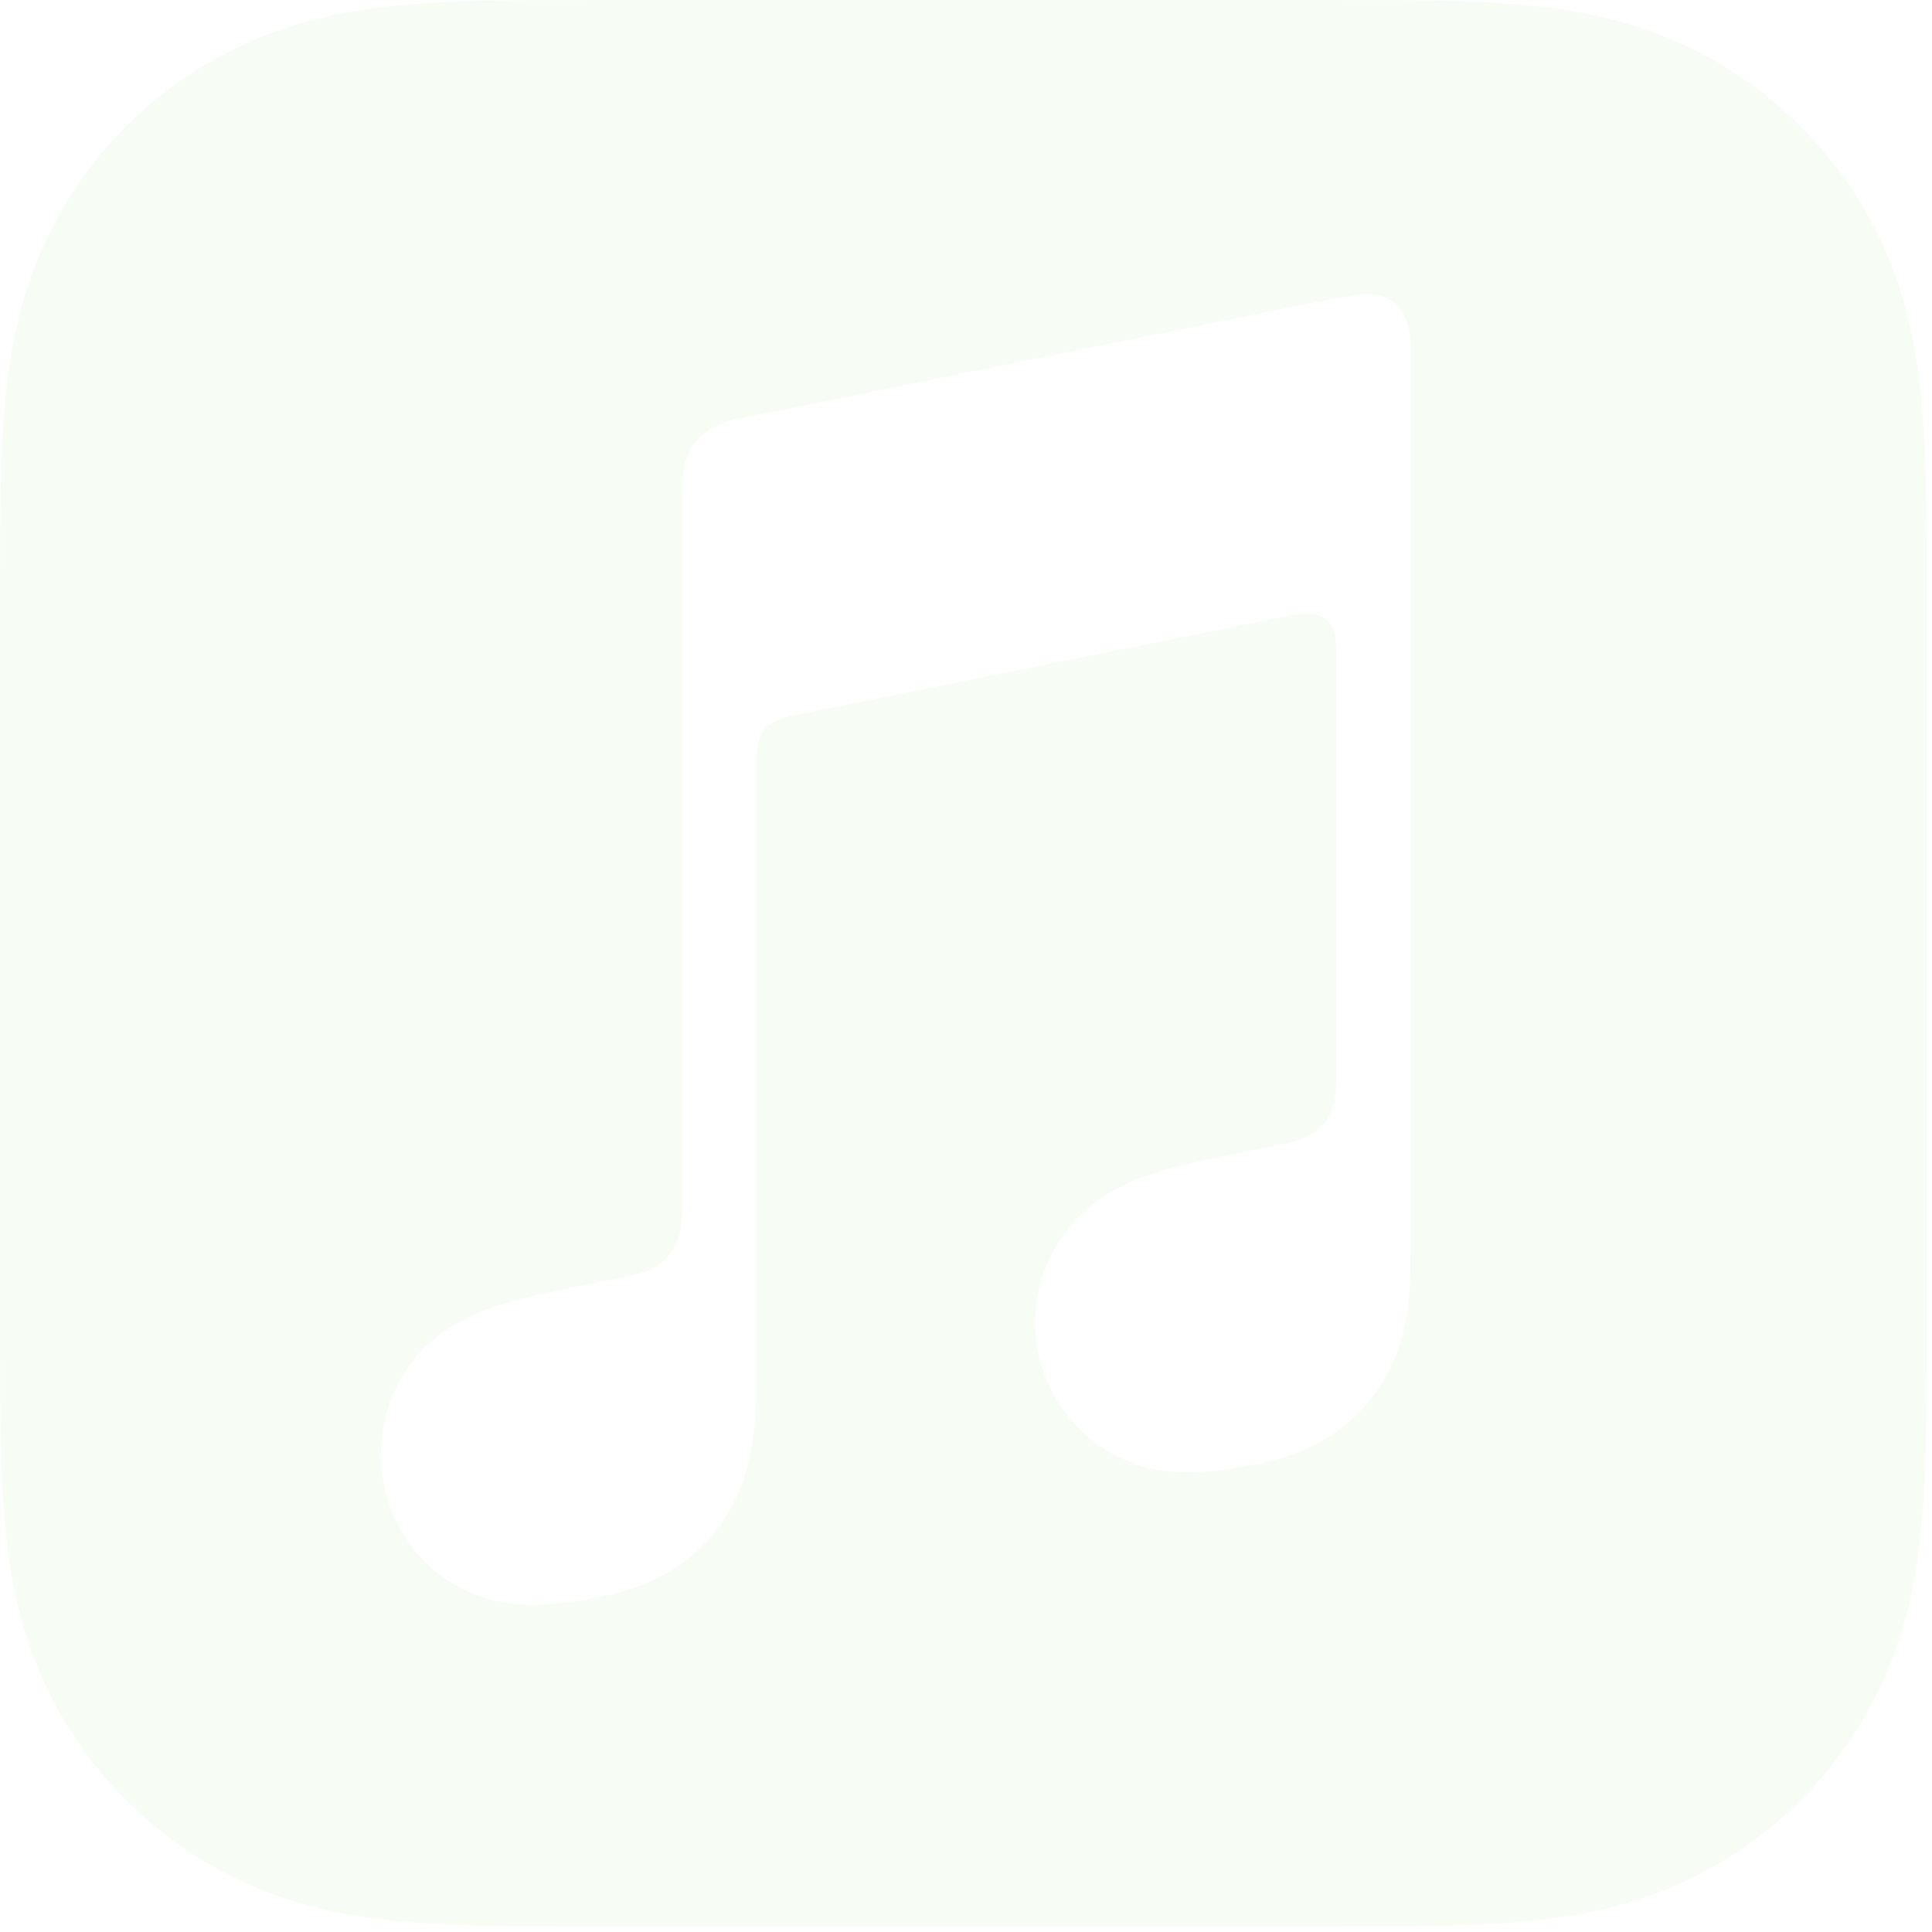
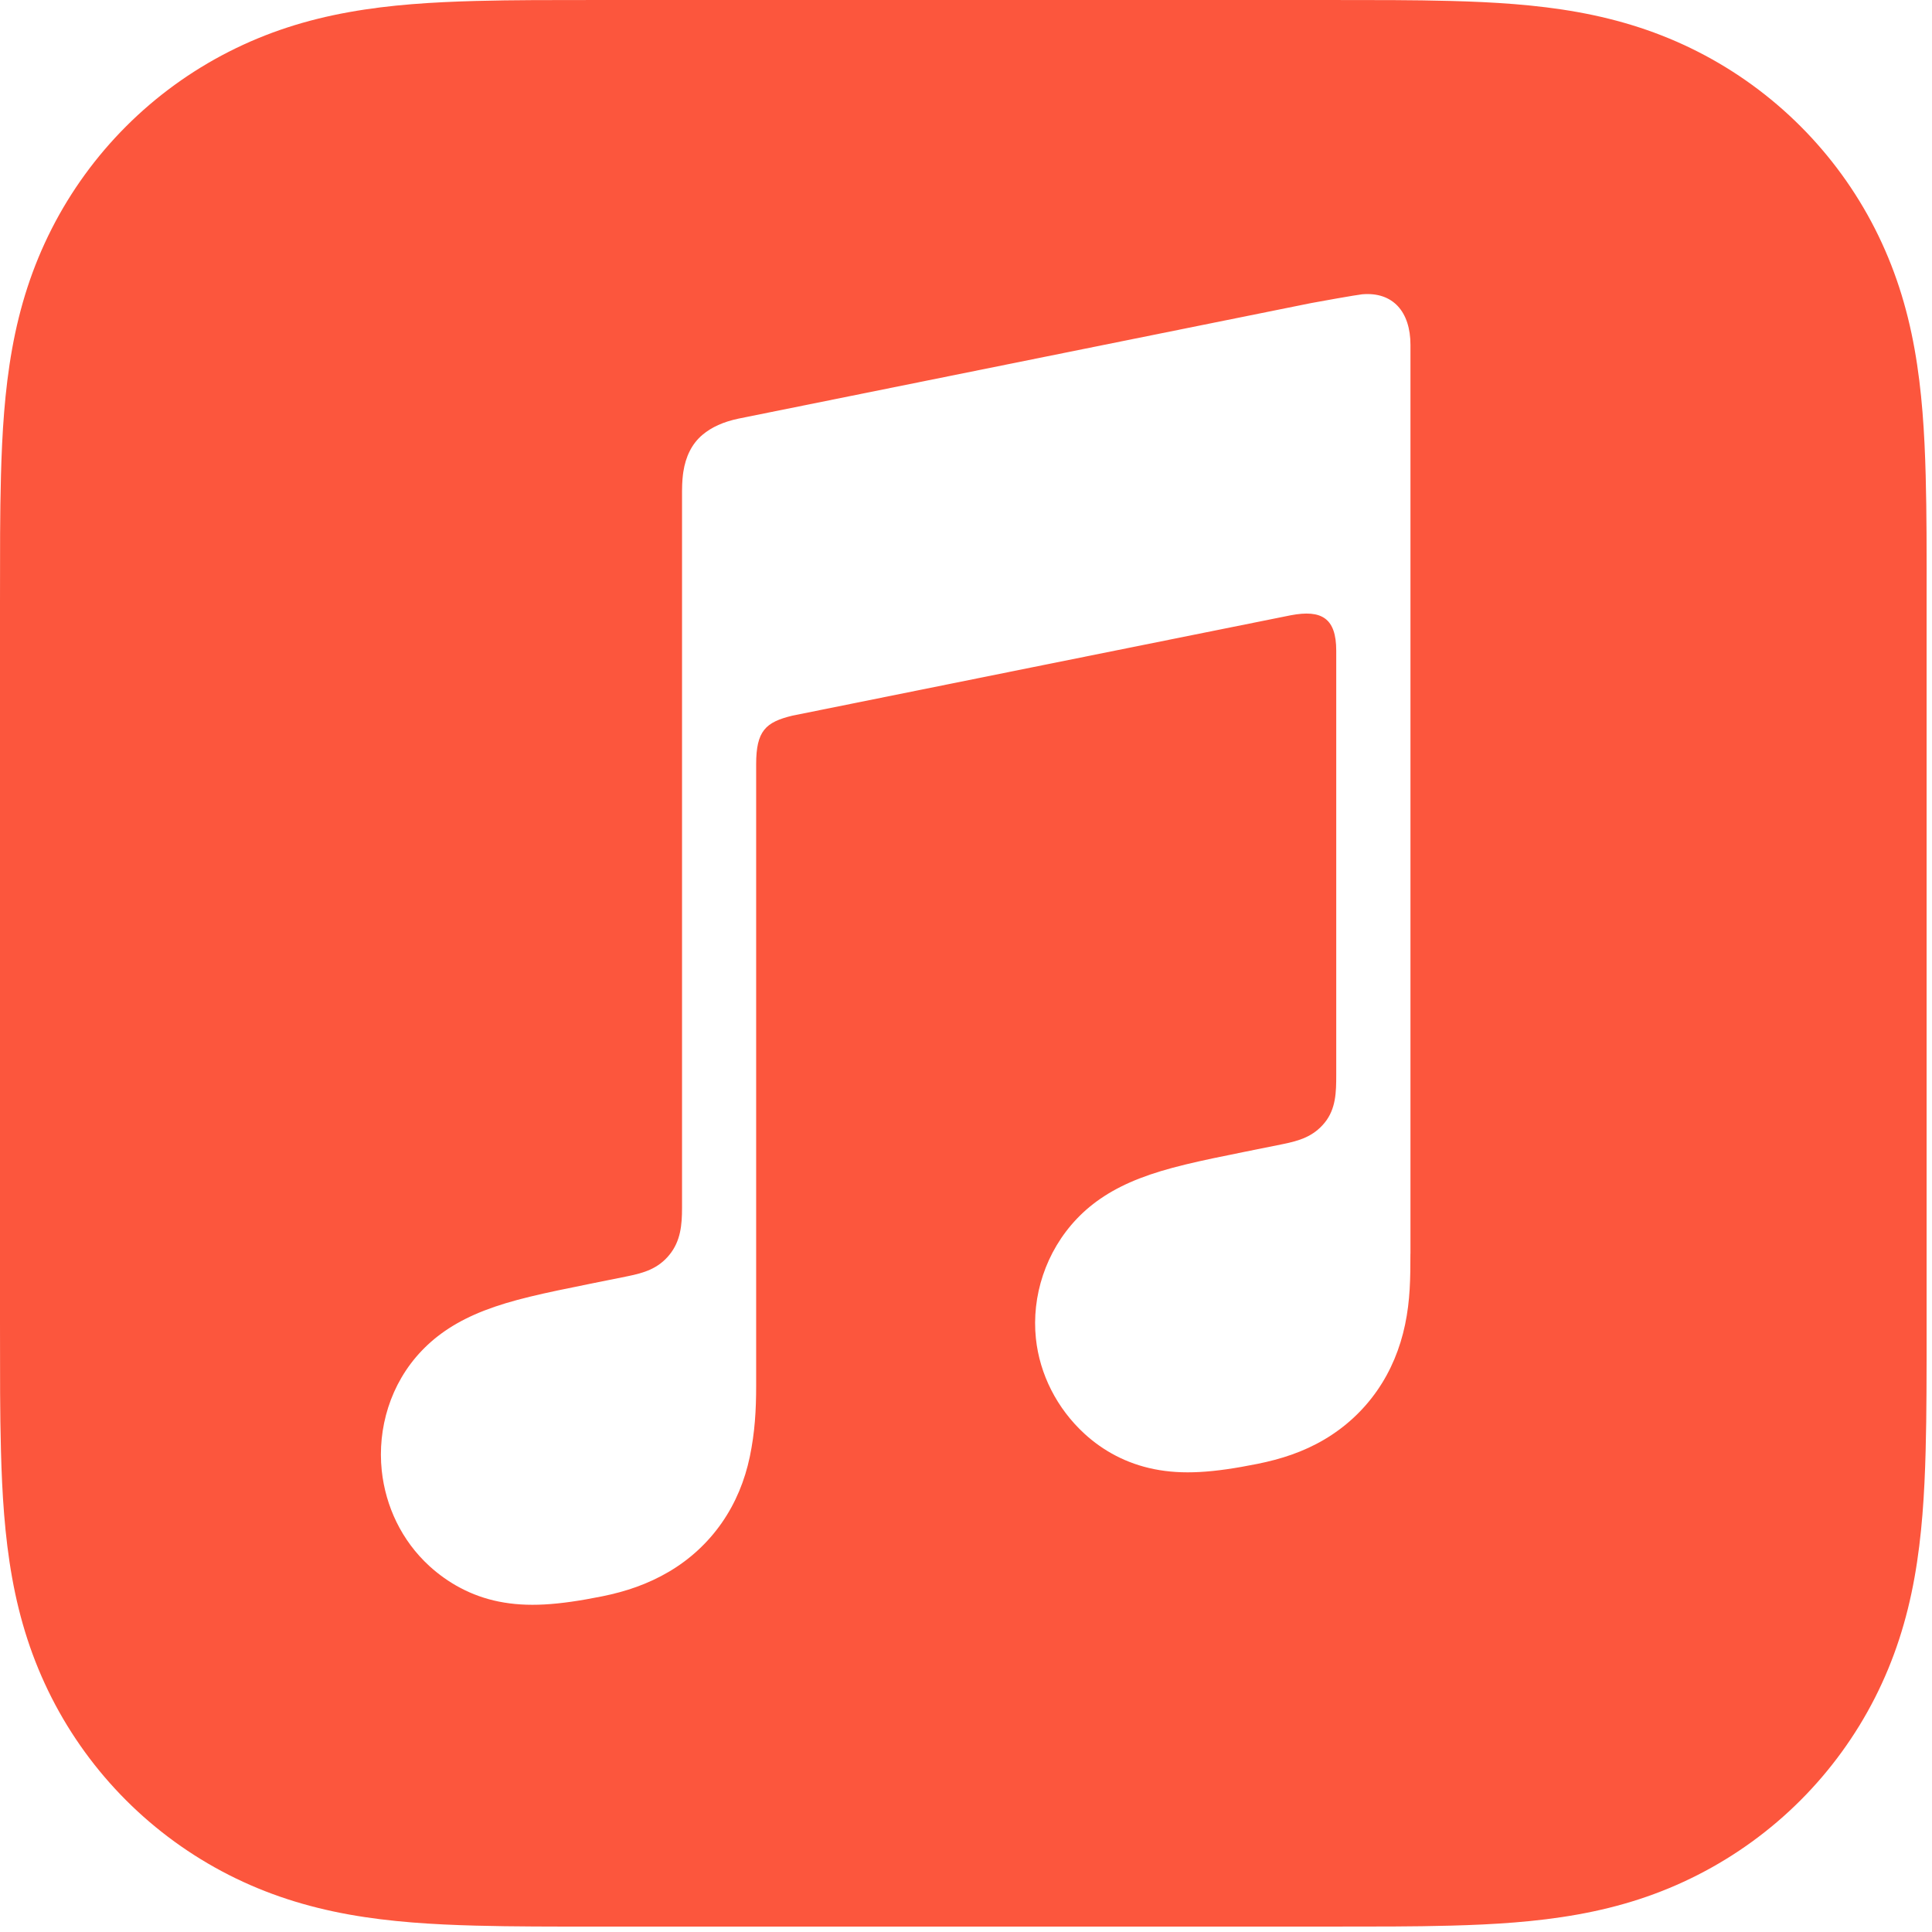
<svg xmlns="http://www.w3.org/2000/svg" version="1.1" id="Artwork" x="0px" y="0px" width="361px" height="361px" viewBox="0 0 361 361" style="enable-background:new 0 0 361 361;" xml:space="preserve">
  <style type="text/css">
- 	.st0{fill-rule:evenodd;clip-rule:evenodd;fill:#F7FDF4;}
+ 	.st0{fill-rule:evenodd;clip-rule:evenodd;fill:#fc563d;}
</style>
  <g id="Layer_5">
</g>
  <g>
    <g>
      <path class="st0" d="M359.98,99.71c-0.02-3.62-0.06-7.24-0.16-10.86c-0.21-7.89-0.68-15.84-2.08-23.64    c-1.42-7.92-3.75-15.29-7.41-22.49c-3.6-7.07-8.3-13.53-13.91-19.14c-5.61-5.61-12.08-10.31-19.15-13.91    c-7.19-3.66-14.56-5.98-22.47-7.41c-7.8-1.4-15.76-1.87-23.65-2.08c-3.62-0.1-7.24-0.14-10.86-0.16C255.99,0,251.69,0,247.39,0    H112.61c-4.3,0-8.6,0-12.9,0.02c-3.62,0.02-7.24,0.06-10.86,0.16C80.96,0.4,73,0.86,65.2,2.27c-7.92,1.42-15.28,3.75-22.47,7.41    c-7.07,3.6-13.54,8.3-19.15,13.91c-5.61,5.61-10.31,12.07-13.91,19.14c-3.66,7.2-5.99,14.57-7.41,22.49    c-1.4,7.8-1.87,15.76-2.08,23.64c-0.1,3.62-0.14,7.24-0.16,10.86C0,104.01,0,108.31,0,112.61v134.77c0,4.3,0,8.6,0.02,12.9    c0.02,3.62,0.06,7.24,0.16,10.86c0.21,7.89,0.68,15.84,2.08,23.64c1.42,7.92,3.75,15.29,7.41,22.49    c3.6,7.07,8.3,13.53,13.91,19.14c5.61,5.61,12.08,10.31,19.15,13.91c7.19,3.66,14.56,5.98,22.47,7.41    c7.8,1.4,15.76,1.87,23.65,2.08c3.62,0.1,7.24,0.14,10.86,0.16c4.3,0.03,8.6,0.02,12.9,0.02h134.77c4.3,0,8.6,0,12.9-0.02    c3.62-0.02,7.24-0.06,10.86-0.16c7.89-0.21,15.85-0.68,23.65-2.08c7.92-1.42,15.28-3.74,22.47-7.41    c7.07-3.6,13.54-8.3,19.15-13.91c5.61-5.61,10.31-12.07,13.91-19.14c3.66-7.2,5.99-14.57,7.41-22.49    c1.4-7.8,1.87-15.76,2.08-23.64c0.1-3.62,0.14-7.24,0.16-10.86c0.03-4.3,0.02-8.6,0.02-12.9V112.61    C360,108.31,360,104.01,359.98,99.71z M263.54,234.26c0,4.56-0.04,8.7-1,13.26c-0.93,4.43-2.63,8.6-5.24,12.35    c-2.61,3.74-5.95,6.81-9.85,9.11c-3.95,2.33-8.08,3.66-12.5,4.55c-8.3,1.67-13.97,2.05-19.31,0.98c-5.14-1.03-9.5-3.4-12.99-6.6    c-5.17-4.74-8.39-11.14-9.09-17.82c-0.82-7.84,1.79-16.21,7.67-22.38c2.97-3.11,6.7-5.57,11.68-7.51    c5.21-2.02,10.96-3.23,19.8-5.01c2.33-0.47,4.66-0.94,6.99-1.41c3.06-0.62,5.69-1.4,7.81-3.99c2.13-2.61,2.17-5.78,2.17-8.92    l0-79.29c0-6.07-2.72-7.72-8.52-6.61c-4.14,0.81-93.09,18.75-93.09,18.75c-5.02,1.21-6.78,2.85-6.78,9.08l0,116.15    c0,4.56-0.24,8.7-1.19,13.26c-0.93,4.43-2.63,8.6-5.24,12.35c-2.61,3.74-5.95,6.81-9.85,9.11c-3.95,2.33-8.08,3.72-12.5,4.61    c-8.3,1.67-13.97,2.05-19.31,0.98c-5.14-1.03-9.5-3.47-12.99-6.66c-5.17-4.74-8.17-11.14-8.88-17.82    c-0.82-7.84,1.57-16.21,7.46-22.38c2.97-3.11,6.7-5.57,11.68-7.51c5.21-2.02,10.96-3.23,19.8-5.01c2.33-0.47,4.66-0.94,6.99-1.41    c3.06-0.62,5.69-1.4,7.81-3.99c2.12-2.59,2.37-5.64,2.37-8.76c0-24.6,0-133.92,0-133.92c0-1.8,0.15-3.02,0.24-3.62    c0.43-2.82,1.56-5.24,3.6-6.95c1.7-1.42,3.88-2.41,6.67-3l0.04-0.01l107-21.59c0.93-0.19,8.66-1.56,9.53-1.64    c5.78-0.5,9.03,3.3,9.03,9.46V234.26z" />
    </g>
  </g>
  <g>
</g>
  <g>
</g>
  <g>
</g>
  <g>
</g>
  <g>
</g>
  <g>
</g>
</svg>
